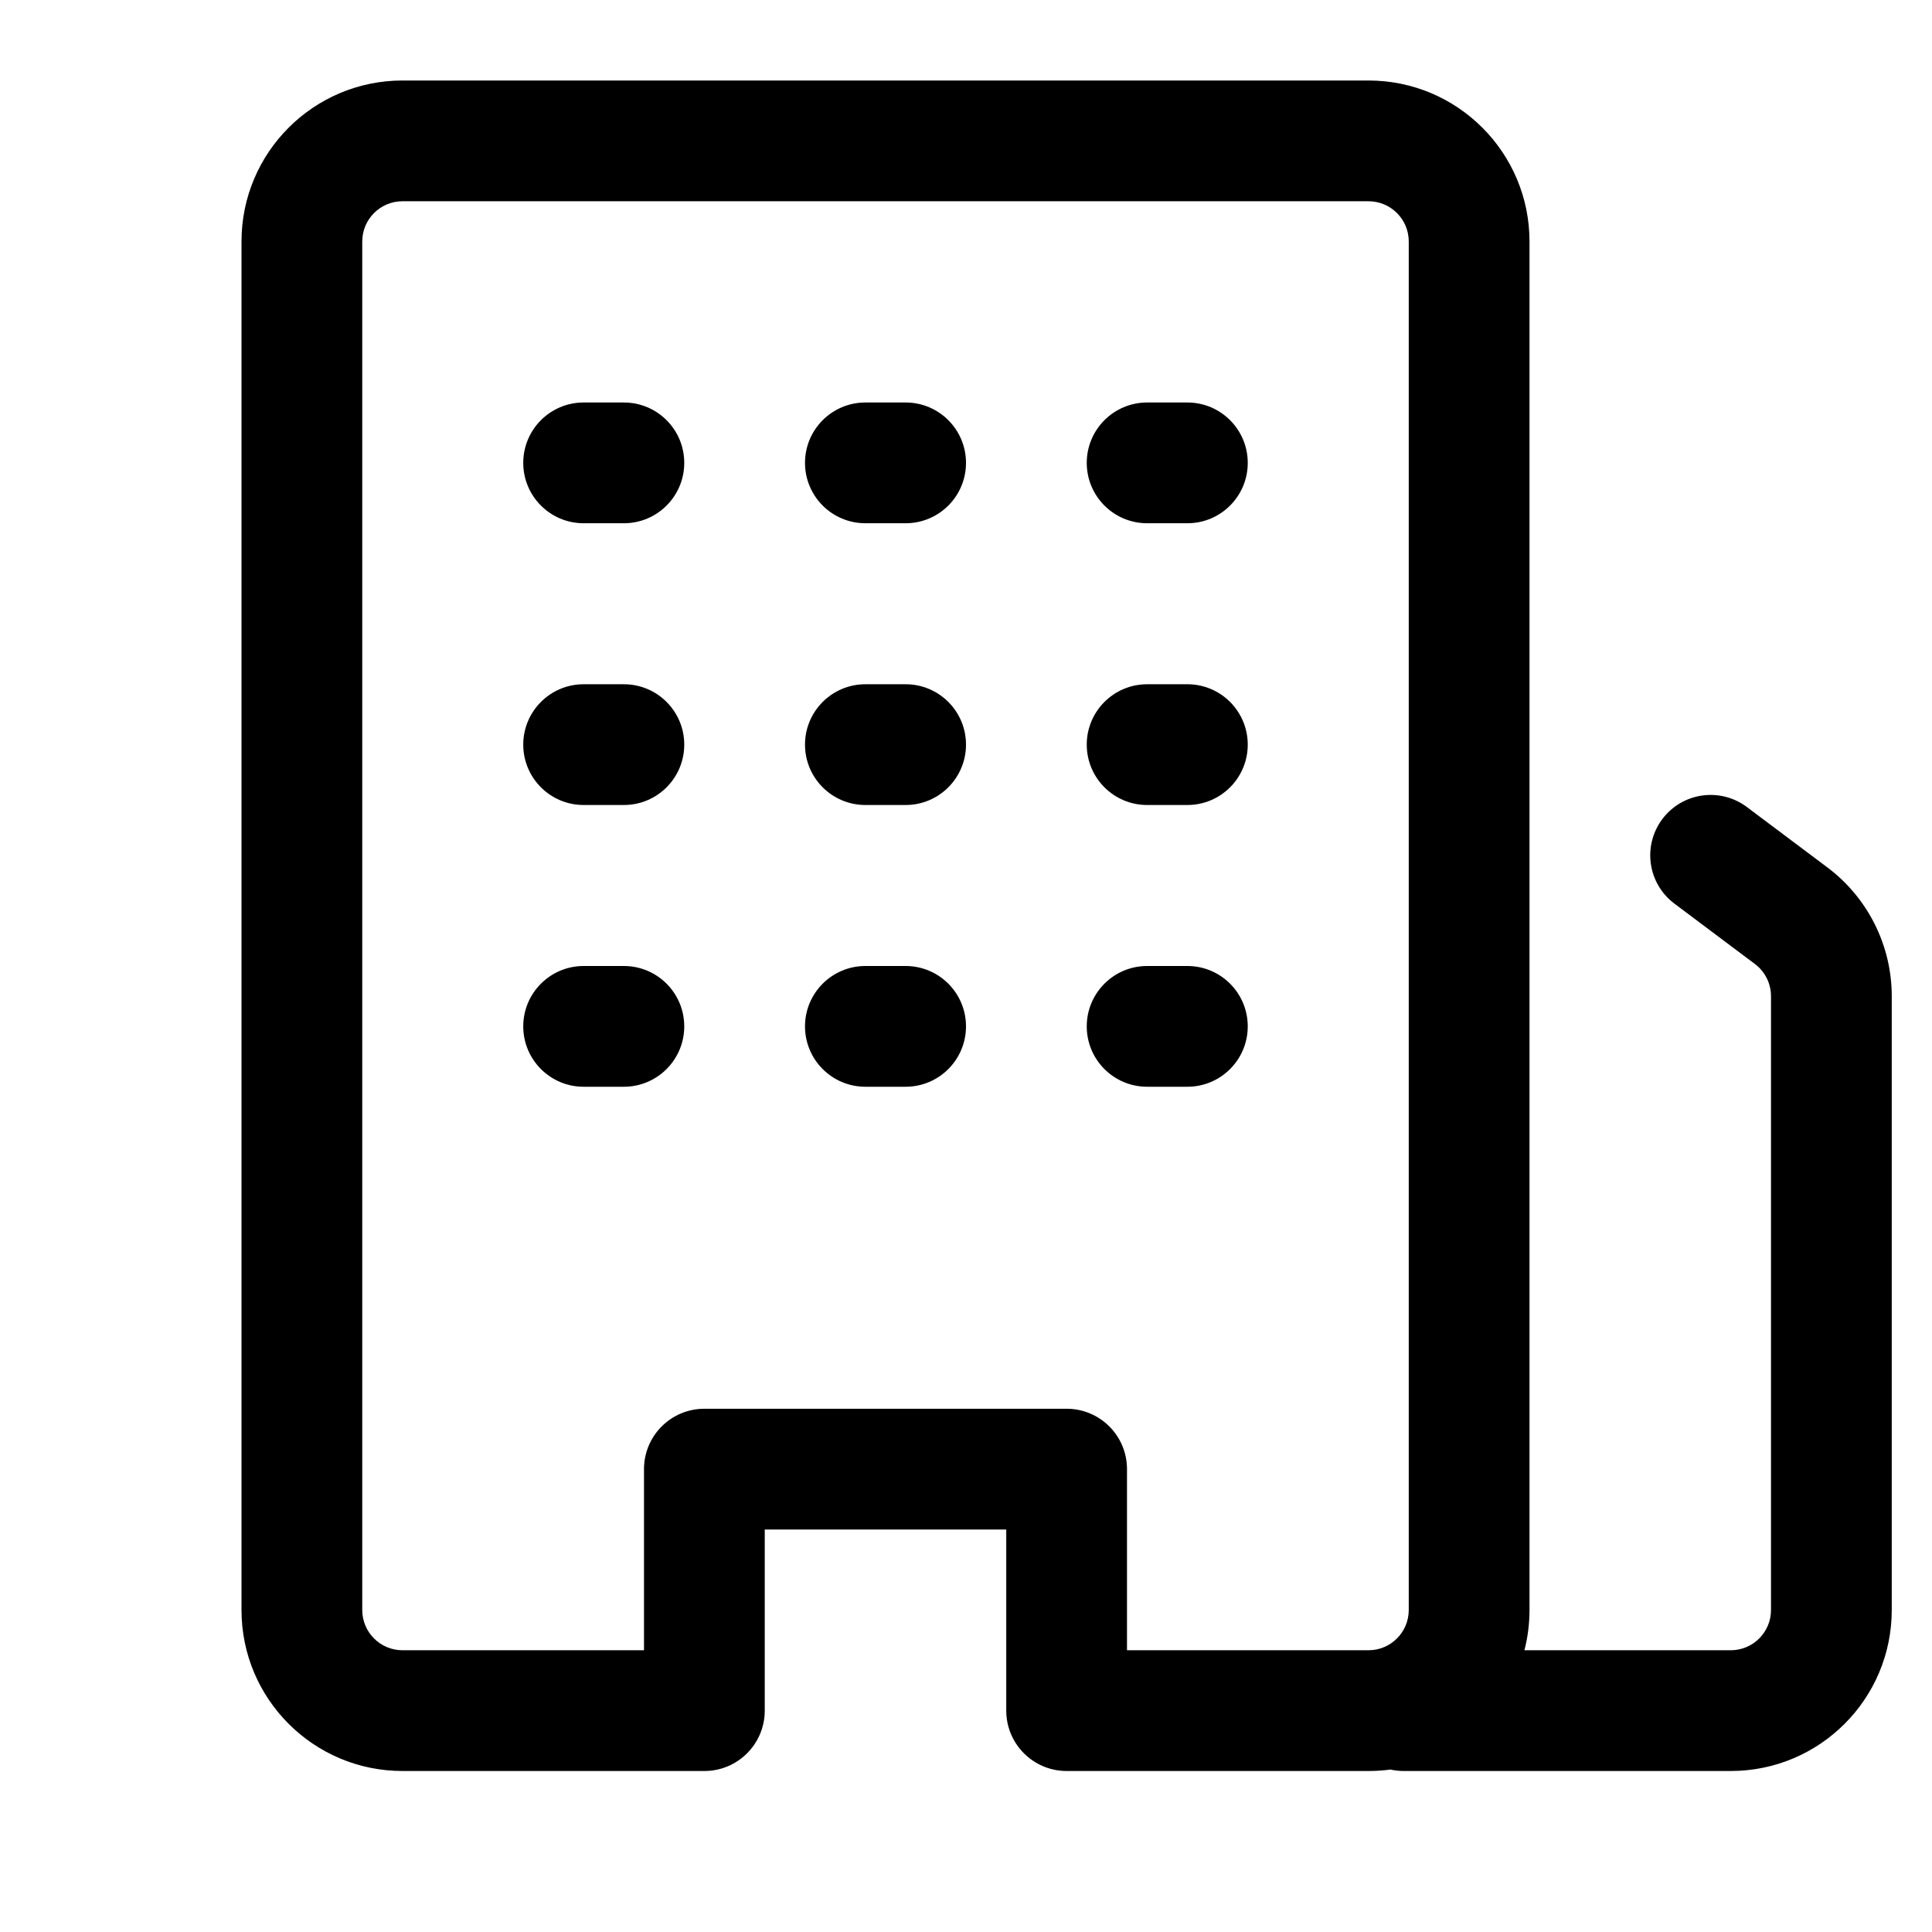
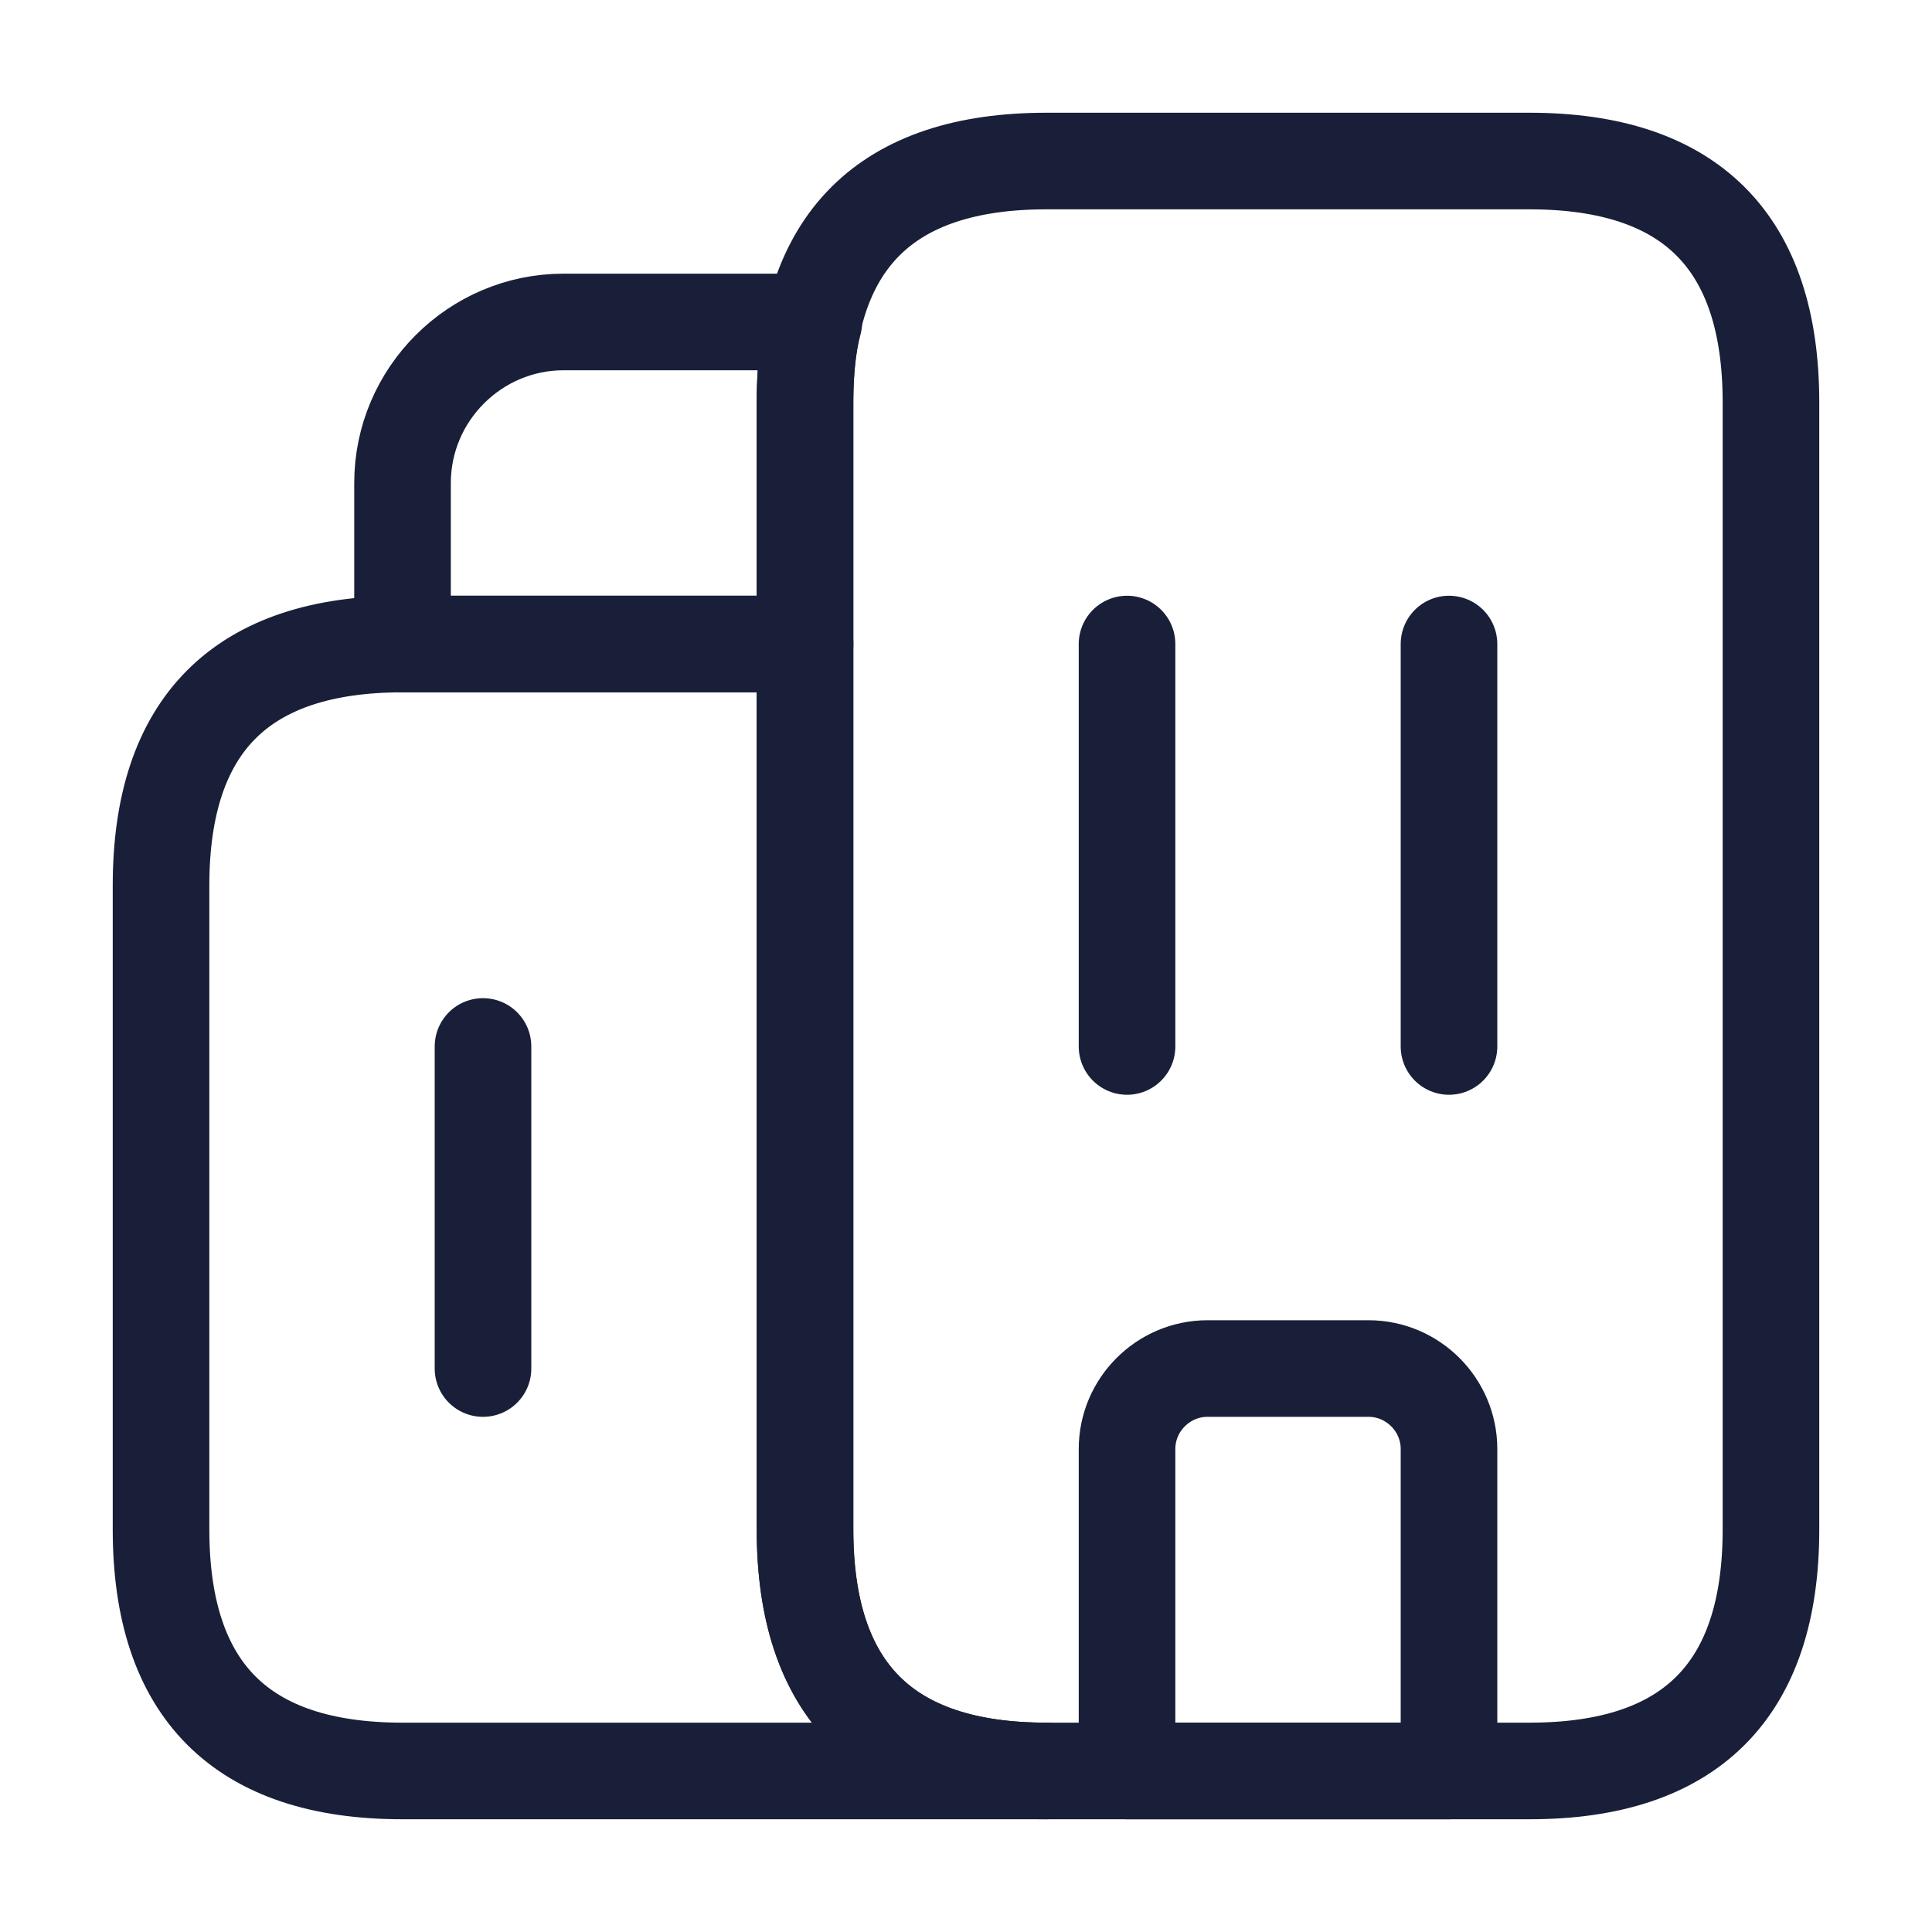
- <svg xmlns="http://www.w3.org/2000/svg" fill="#000000" width="800px" height="800px" viewBox="0 0 24.00 24.00" stroke="#000000" stroke-width="0">
-   <g id="SVGRepo_bgCarrier" stroke-width="0" />
-   <g id="SVGRepo_tracerCarrier" stroke-linecap="round" stroke-linejoin="round" />
-   <g id="SVGRepo_iconCarrier">
-     <path d="M7.25 12a.75.75 0 000 1.5h.5a.75.75 0 000-1.5h-.5zM6.5 9.25a.75.75 0 01.75-.75h.5a.75.75 0 010 1.5h-.5a.75.75 0 01-.75-.75zM7.25 5a.75.75 0 000 1.5h.5a.75.75 0 000-1.5h-.5zM10 12.75a.75.75 0 01.75-.75h.5a.75.75 0 010 1.5h-.5a.75.75 0 01-.75-.75zm.75-4.25a.75.75 0 000 1.5h.5a.75.75 0 000-1.5h-.5zM10 5.75a.75.75 0 01.75-.75h.5a.75.75 0 010 1.5h-.5a.75.75 0 01-.75-.75zM14.25 12a.75.75 0 000 1.5h.5a.75.75 0 000-1.5h-.5zm-.75-2.75a.75.75 0 01.75-.75h.5a.75.75 0 010 1.5h-.5a.75.75 0 01-.75-.75zM14.25 5a.75.75 0 000 1.5h.5a.75.75 0 000-1.5h-.5z" />
-     <path fill-rule="evenodd" d="M3 20a2 2 0 002 2h3.75a.75.75 0 00.75-.75V19h3v2.25c0 .414.336.75.75.75H17c.092 0 .183-.006.272-.018a.758.758 0 00.166.018H21.5a2 2 0 002-2v-7.625a2 2 0 00-.8-1.6l-1-.75a.75.75 0 10-.9 1.2l1 .75a.5.5 0 01.2.4V20a.5.5 0 01-.5.5h-2.563c.041-.16.063-.327.063-.5V3a2 2 0 00-2-2H5a2 2 0 00-2 2v17zm2 .5a.5.5 0 01-.5-.5V3a.5.5 0 01.5-.5h12a.5.5 0 01.5.5v17a.5.5 0 01-.5.5h-3v-2.25a.75.75 0 00-.75-.75h-4.5a.75.75 0 00-.75.75v2.25H5z" />
-   </g>
+ <svg xmlns="http://www.w3.org/2000/svg" width="20" height="20" viewBox="0 0 20 20" fill="none">
+   <path d="M10.834 18.333H4.167C2.5 18.333 1.667 17.5 1.667 15.833V9.167C1.667 7.5 2.5 6.667 4.167 6.667H8.334V15.833C8.334 17.5 9.167 18.333 10.834 18.333Z" stroke="#191F38" stroke-miterlimit="10" stroke-linecap="round" stroke-linejoin="round" />
+   <path d="M8.425 3.333C8.359 3.583 8.334 3.858 8.334 4.167V6.667H4.167V5C4.167 4.083 4.917 3.333 5.834 3.333H8.425Z" stroke="#191F38" stroke-miterlimit="10" stroke-linecap="round" stroke-linejoin="round" />
+   <path d="M11.667 6.667V10.833" stroke="#191F38" stroke-miterlimit="10" stroke-linecap="round" stroke-linejoin="round" />
+   <path d="M15 6.667V10.833" stroke="#191F38" stroke-miterlimit="10" stroke-linecap="round" stroke-linejoin="round" />
+   <path d="M14.167 14.167H12.5C12.042 14.167 11.667 14.542 11.667 15V18.333H15V15C15 14.542 14.625 14.167 14.167 14.167Z" stroke="#191F38" stroke-miterlimit="10" stroke-linecap="round" stroke-linejoin="round" />
+   <path d="M5 10.833V14.167" stroke="#191F38" stroke-miterlimit="10" stroke-linecap="round" stroke-linejoin="round" />
+   <path d="M8.333 15.833V4.167C8.333 2.5 9.166 1.667 10.833 1.667H15.833C17.5 1.667 18.333 2.5 18.333 4.167V15.833C18.333 17.5 17.5 18.333 15.833 18.333H10.833C9.166 18.333 8.333 17.5 8.333 15.833Z" stroke="#191F38" stroke-miterlimit="10" stroke-linecap="round" stroke-linejoin="round" />
</svg>
